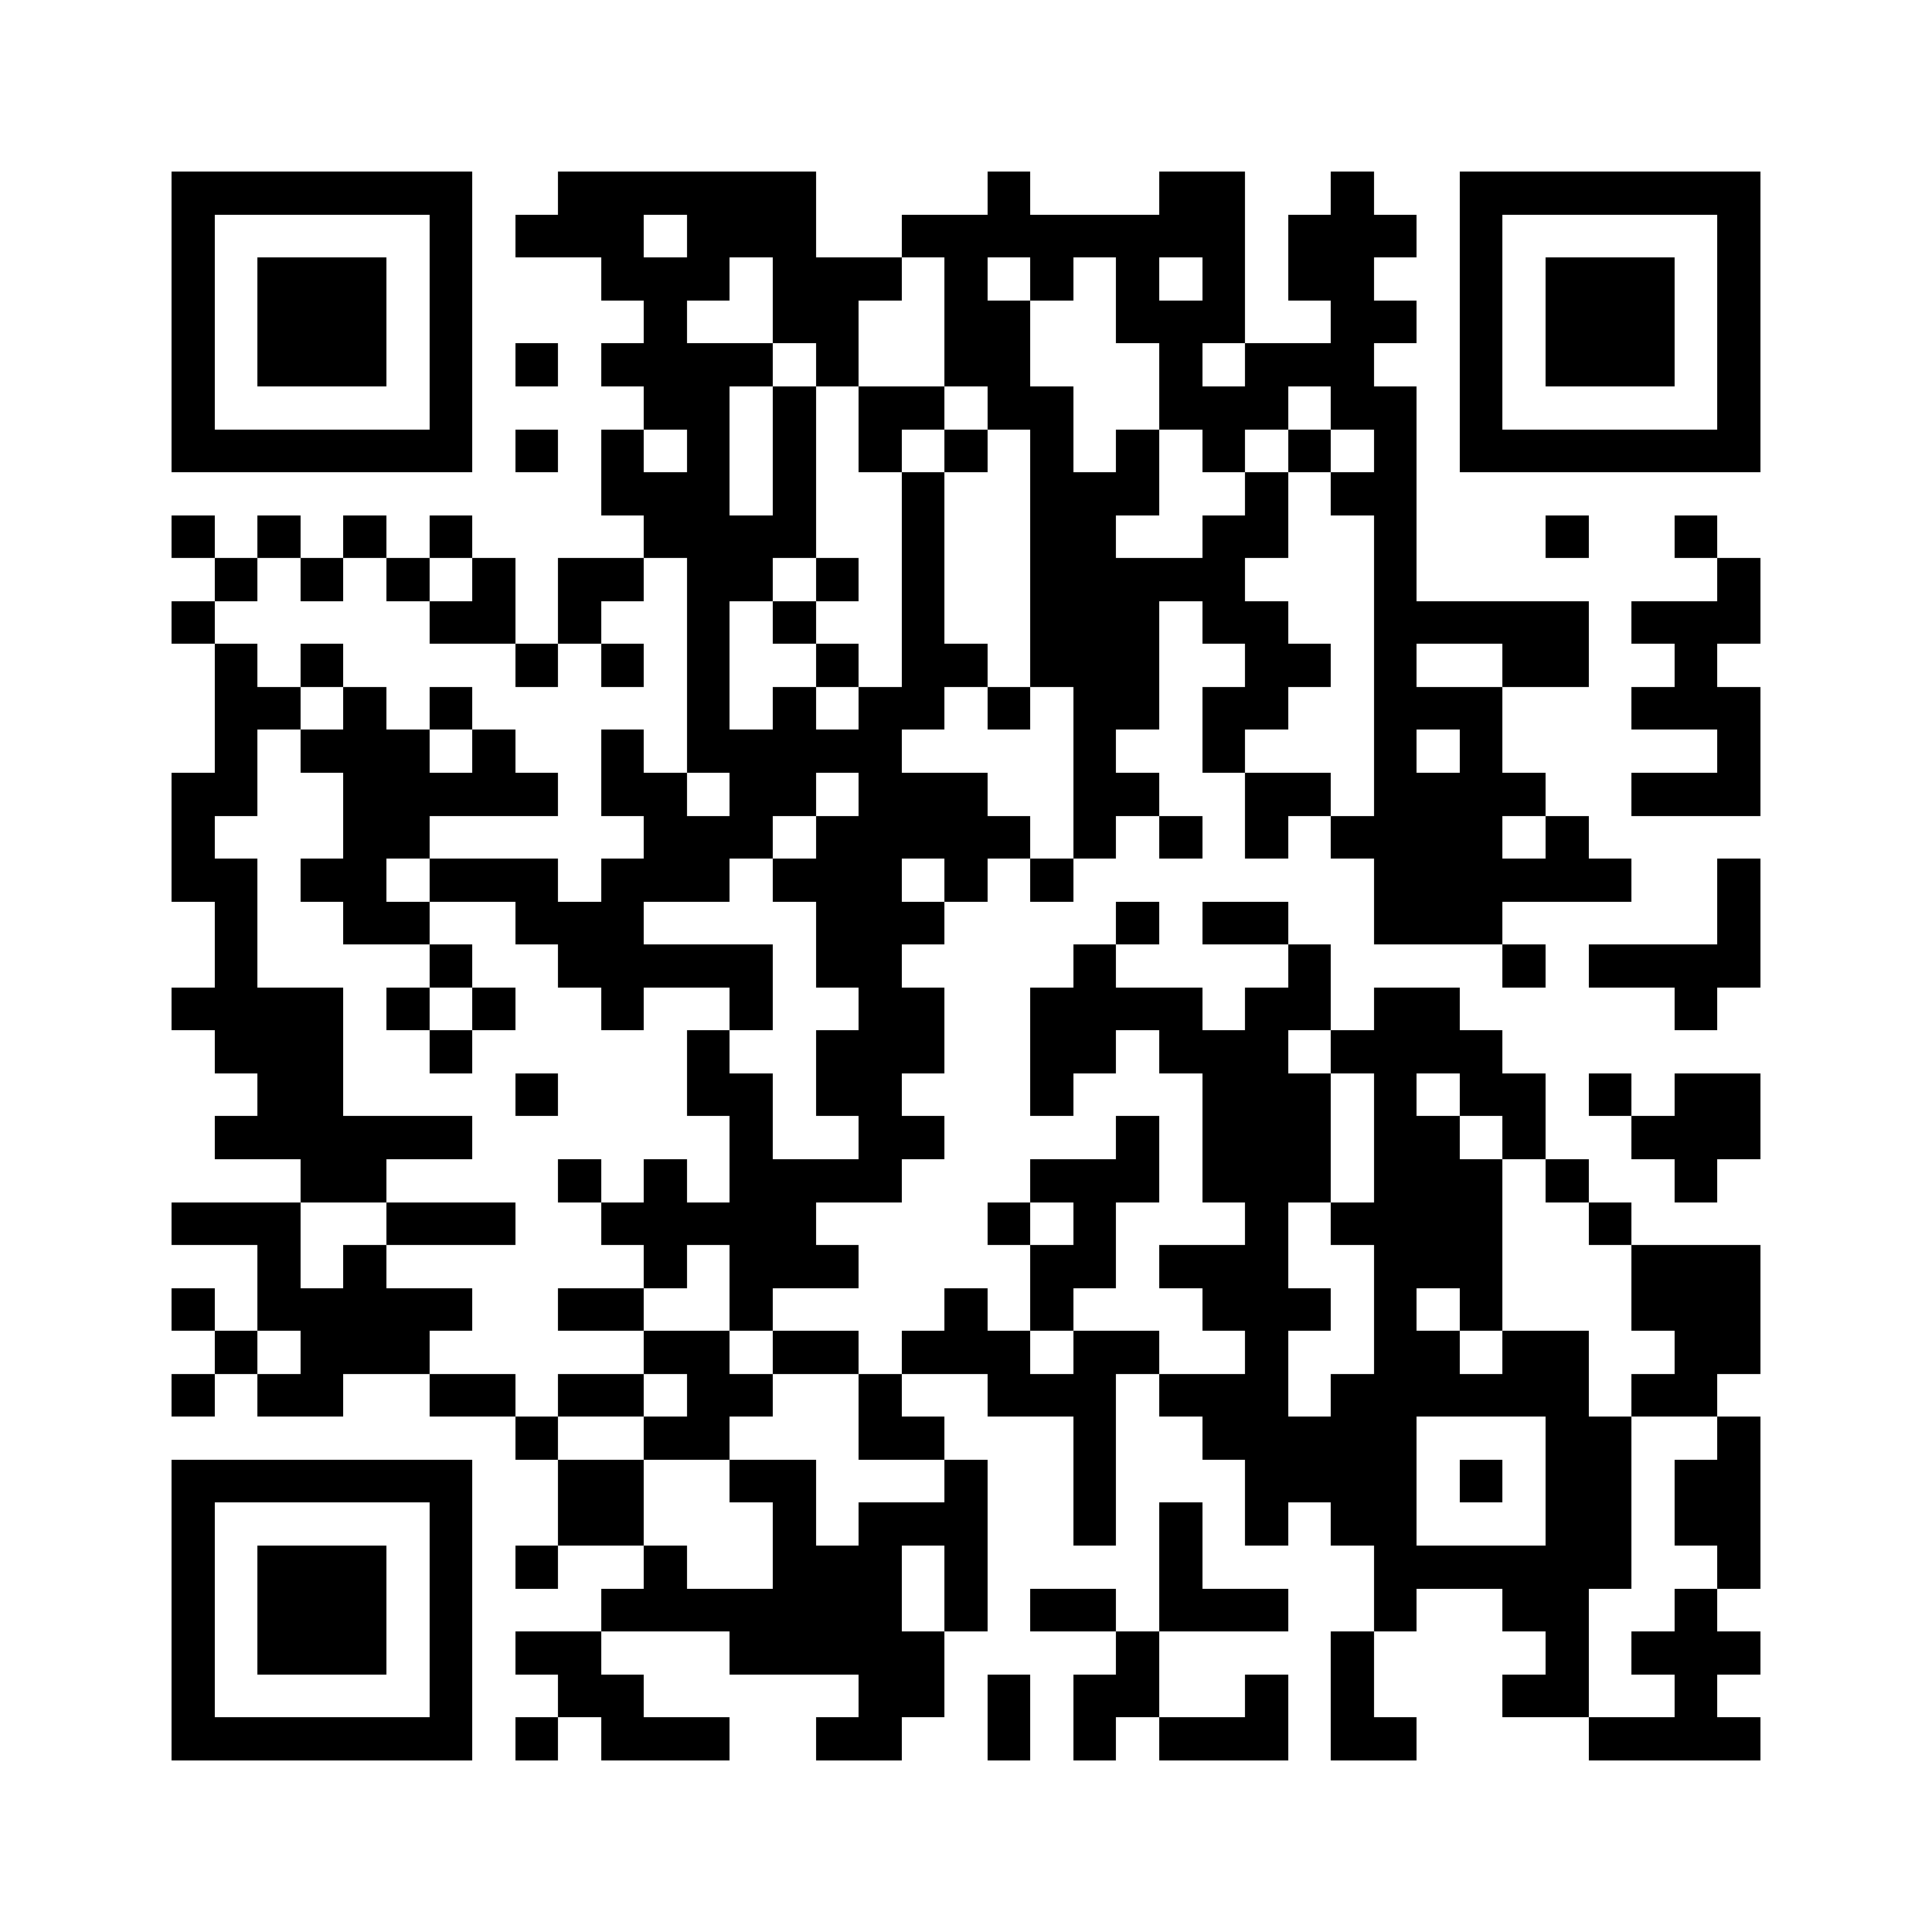
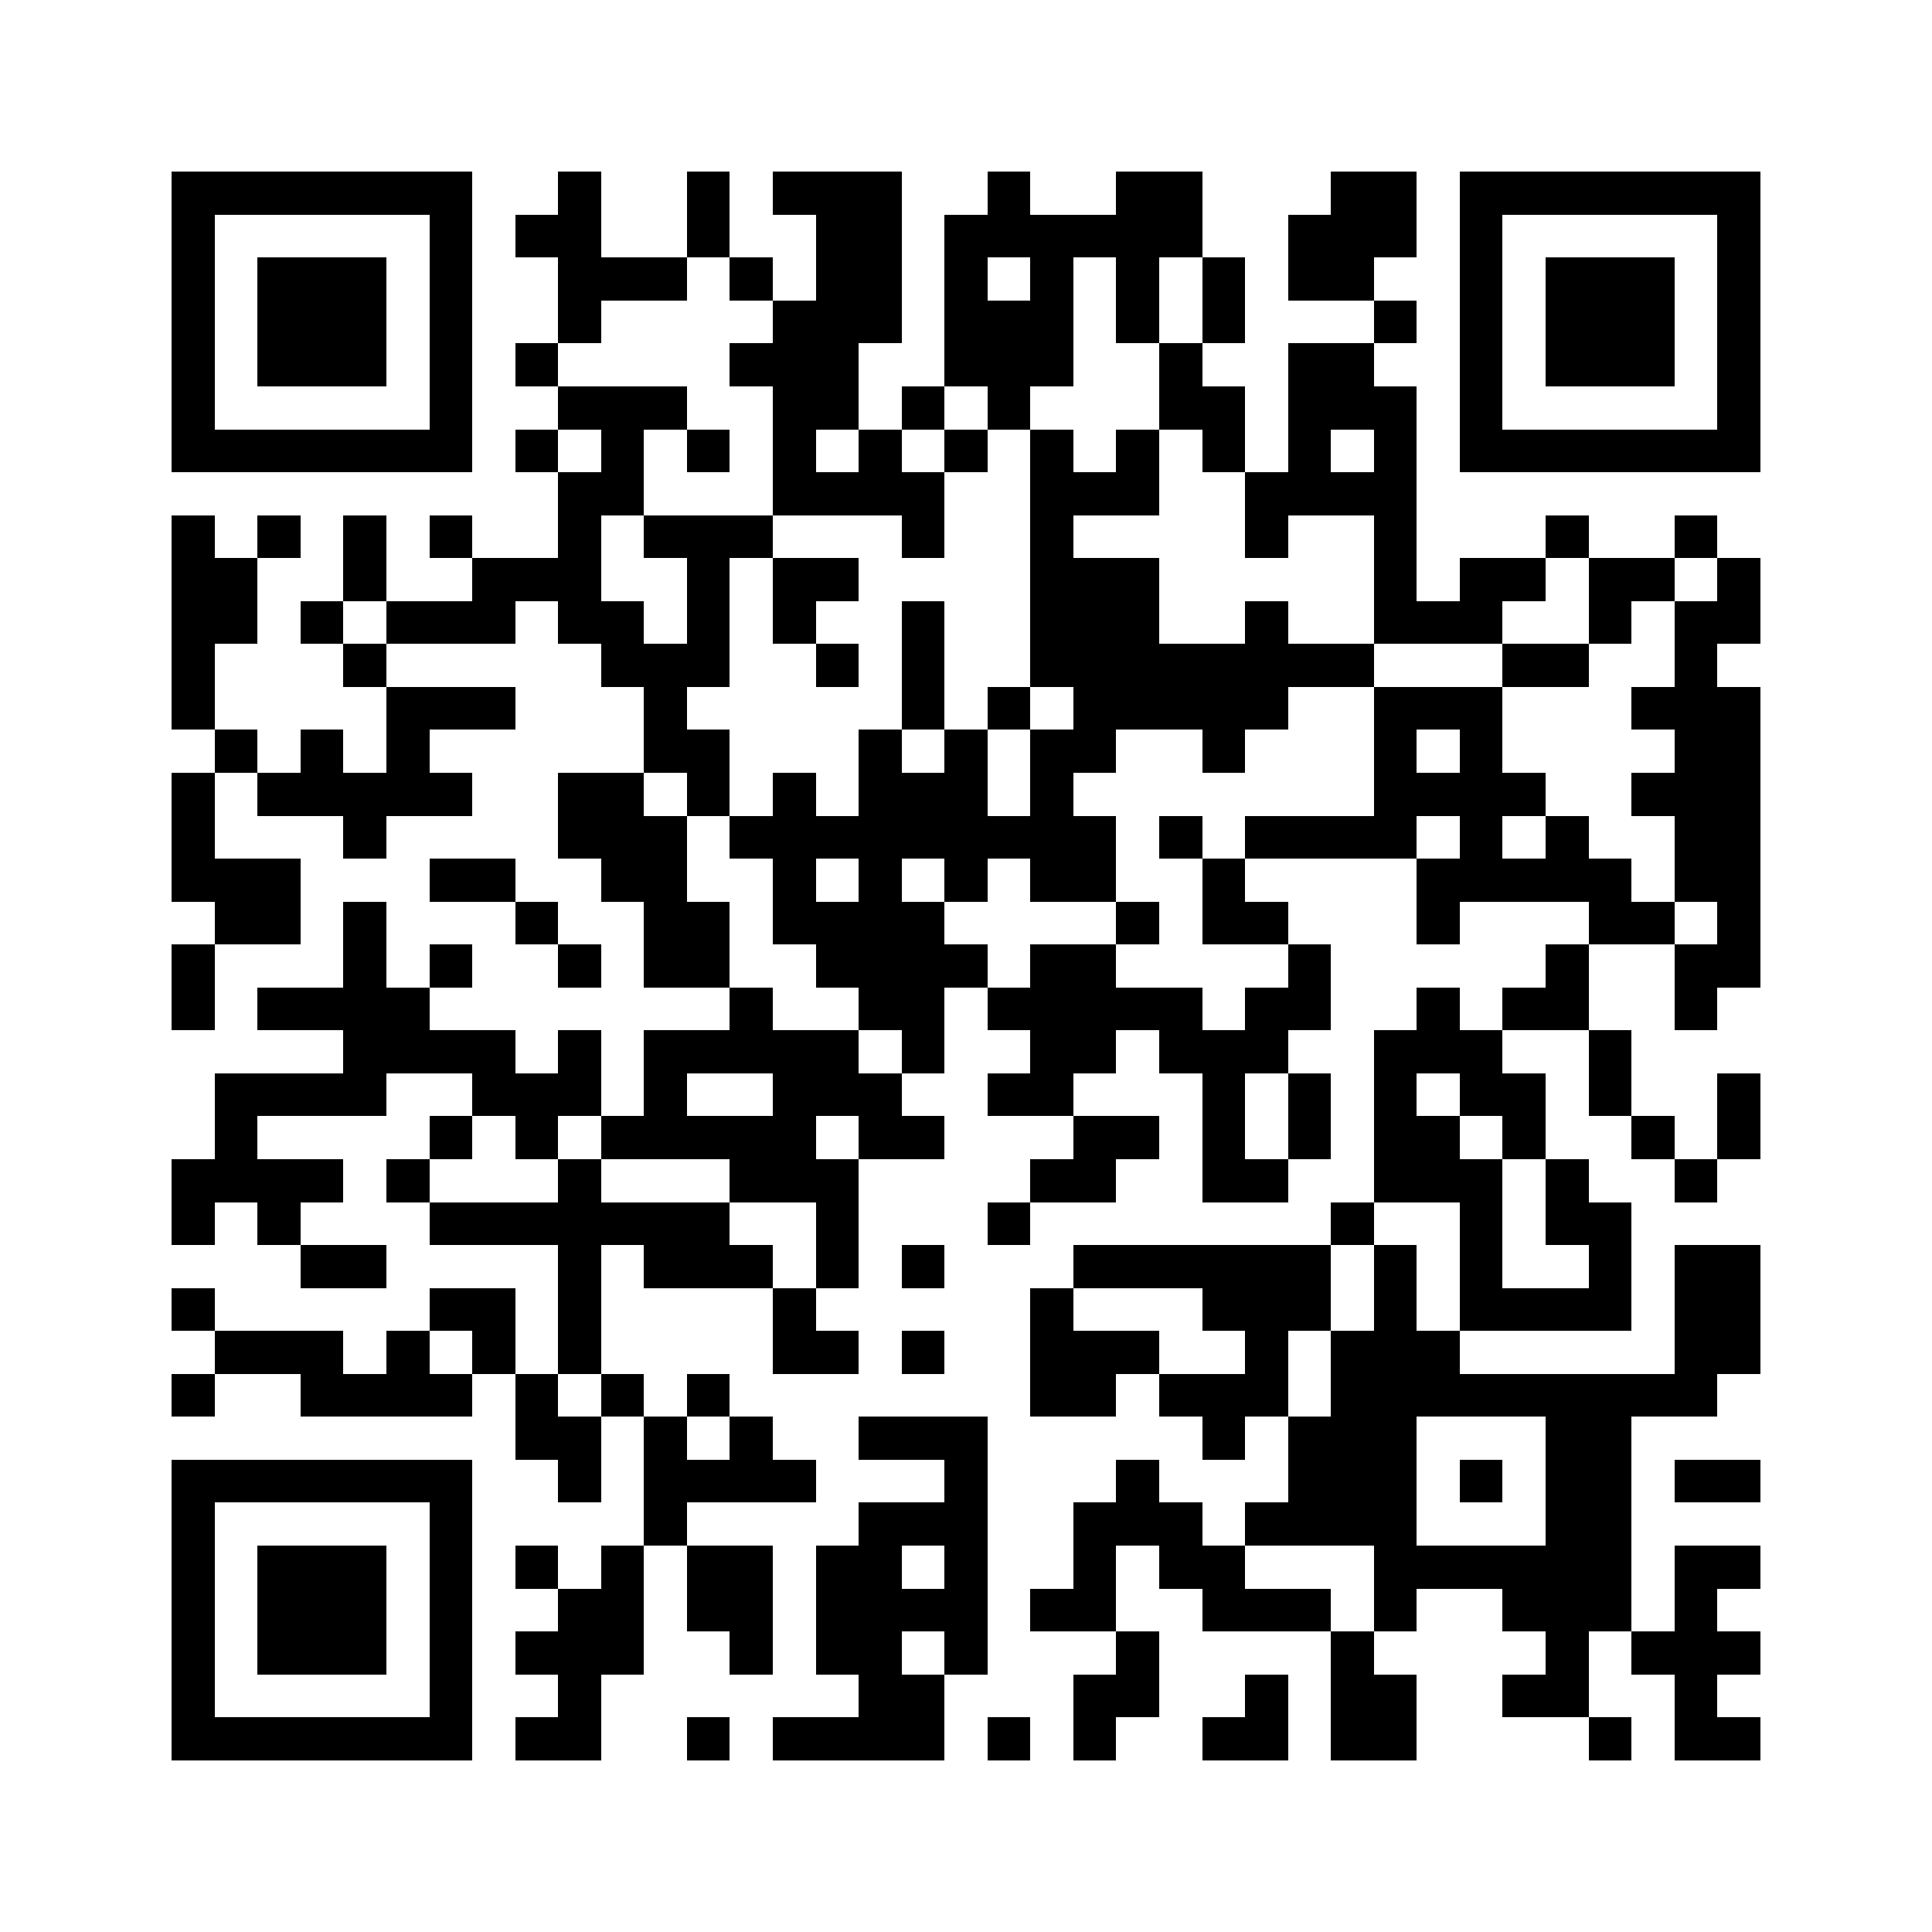
<svg xmlns="http://www.w3.org/2000/svg" viewBox="0 0 45 45" shape-rendering="crispEdges">
  <path fill="#ffffff" d="M0 0h45v45H0z" />
-   <path stroke="#000000" d="M4 4.5h7m2 0h6m4 0h1m3 0h2m2 0h1m2 0h7M4 5.5h1m5 0h1m1 0h3m1 0h3m2 0h8m1 0h3m1 0h1m5 0h1M4 6.5h1m1 0h3m1 0h1m3 0h3m1 0h3m1 0h1m1 0h1m1 0h1m1 0h1m1 0h2m2 0h1m1 0h3m1 0h1M4 7.5h1m1 0h3m1 0h1m4 0h1m2 0h2m2 0h2m2 0h3m2 0h2m1 0h1m1 0h3m1 0h1M4 8.5h1m1 0h3m1 0h1m1 0h1m1 0h4m1 0h1m2 0h2m3 0h1m1 0h3m2 0h1m1 0h3m1 0h1M4 9.5h1m5 0h1m4 0h2m1 0h1m1 0h2m1 0h2m2 0h3m1 0h2m1 0h1m5 0h1M4 10.5h7m1 0h1m1 0h1m1 0h1m1 0h1m1 0h1m1 0h1m1 0h1m1 0h1m1 0h1m1 0h1m1 0h1m1 0h7M14 11.5h3m1 0h1m2 0h1m2 0h3m2 0h1m1 0h2M4 12.5h1m1 0h1m1 0h1m1 0h1m4 0h4m2 0h1m2 0h2m2 0h2m2 0h1m3 0h1m2 0h1M5 13.5h1m1 0h1m1 0h1m1 0h1m1 0h2m1 0h2m1 0h1m1 0h1m2 0h5m3 0h1m7 0h1M4 14.5h1m5 0h2m1 0h1m2 0h1m1 0h1m2 0h1m2 0h3m1 0h2m2 0h5m1 0h3M5 15.5h1m1 0h1m4 0h1m1 0h1m1 0h1m2 0h1m1 0h2m1 0h3m2 0h2m1 0h1m2 0h2m2 0h1M5 16.5h2m1 0h1m1 0h1m5 0h1m1 0h1m1 0h2m1 0h1m1 0h2m1 0h2m2 0h3m3 0h3M5 17.5h1m1 0h3m1 0h1m2 0h1m1 0h5m4 0h1m2 0h1m3 0h1m1 0h1m5 0h1M4 18.5h2m2 0h5m1 0h2m1 0h2m1 0h3m2 0h2m2 0h2m1 0h4m2 0h3M4 19.5h1m3 0h2m5 0h3m1 0h5m1 0h1m1 0h1m1 0h1m1 0h4m1 0h1M4 20.5h2m1 0h2m1 0h3m1 0h3m1 0h3m1 0h1m1 0h1m7 0h6m2 0h1M5 21.5h1m2 0h2m2 0h3m4 0h3m4 0h1m1 0h2m2 0h3m5 0h1M5 22.5h1m4 0h1m2 0h5m1 0h2m4 0h1m4 0h1m4 0h1m1 0h4M4 23.5h4m1 0h1m1 0h1m2 0h1m2 0h1m2 0h2m2 0h4m1 0h2m1 0h2m5 0h1M5 24.5h3m2 0h1m5 0h1m2 0h3m2 0h2m1 0h3m1 0h4M6 25.5h2m4 0h1m3 0h2m1 0h2m3 0h1m3 0h3m1 0h1m1 0h2m1 0h1m1 0h2M5 26.5h6m6 0h1m2 0h2m4 0h1m1 0h3m1 0h2m1 0h1m2 0h3M7 27.5h2m4 0h1m1 0h1m1 0h4m3 0h3m1 0h3m1 0h3m1 0h1m2 0h1M4 28.5h3m2 0h3m2 0h5m4 0h1m1 0h1m3 0h1m1 0h4m2 0h1M6 29.5h1m1 0h1m6 0h1m1 0h3m4 0h2m1 0h3m2 0h3m3 0h3M4 30.5h1m1 0h5m2 0h2m2 0h1m4 0h1m1 0h1m3 0h3m1 0h1m1 0h1m3 0h3M5 31.5h1m1 0h3m5 0h2m1 0h2m1 0h3m1 0h2m2 0h1m2 0h2m1 0h2m2 0h2M4 32.5h1m1 0h2m2 0h2m1 0h2m1 0h2m2 0h1m2 0h3m1 0h3m1 0h6m1 0h2M12 33.5h1m2 0h2m3 0h2m3 0h1m2 0h5m3 0h2m2 0h1M4 34.5h7m2 0h2m2 0h2m3 0h1m2 0h1m3 0h4m1 0h1m1 0h2m1 0h2M4 35.5h1m5 0h1m2 0h2m3 0h1m1 0h3m2 0h1m1 0h1m1 0h1m1 0h2m3 0h2m1 0h2M4 36.5h1m1 0h3m1 0h1m1 0h1m2 0h1m2 0h3m1 0h1m4 0h1m4 0h6m2 0h1M4 37.5h1m1 0h3m1 0h1m3 0h7m1 0h1m1 0h2m1 0h3m2 0h1m2 0h2m2 0h1M4 38.5h1m1 0h3m1 0h1m1 0h2m3 0h5m4 0h1m4 0h1m4 0h1m1 0h3M4 39.5h1m5 0h1m2 0h2m5 0h2m1 0h1m1 0h2m2 0h1m1 0h1m3 0h2m2 0h1M4 40.5h7m1 0h1m1 0h3m2 0h2m2 0h1m1 0h1m1 0h3m1 0h2m4 0h4" />
+   <path stroke="#000000" d="M4 4.5h7m2 0h1m2 0h1m1 0h3m2 0h1m2 0h2m3 0h2m1 0h7M4 5.5h1m5 0h1m1 0h2m2 0h1m2 0h2m1 0h6m2 0h3m1 0h1m5 0h1M4 6.5h1m1 0h3m1 0h1m2 0h3m1 0h1m1 0h2m1 0h1m1 0h1m1 0h1m1 0h1m1 0h2m2 0h1m1 0h3m1 0h1M4 7.5h1m1 0h3m1 0h1m2 0h1m4 0h3m1 0h3m1 0h1m1 0h1m3 0h1m1 0h1m1 0h3m1 0h1M4 8.5h1m1 0h3m1 0h1m1 0h1m4 0h3m2 0h3m2 0h1m2 0h2m2 0h1m1 0h3m1 0h1M4 9.5h1m5 0h1m2 0h3m2 0h2m1 0h1m1 0h1m3 0h2m1 0h3m1 0h1m5 0h1M4 10.5h7m1 0h1m1 0h1m1 0h1m1 0h1m1 0h1m1 0h1m1 0h1m1 0h1m1 0h1m1 0h1m1 0h1m1 0h7M13 11.5h2m3 0h4m2 0h3m2 0h4M4 12.5h1m1 0h1m1 0h1m1 0h1m2 0h1m1 0h3m3 0h1m2 0h1m4 0h1m2 0h1m3 0h1m2 0h1M4 13.5h2m2 0h1m2 0h3m2 0h1m1 0h2m4 0h3m5 0h1m1 0h2m1 0h2m1 0h1M4 14.5h2m1 0h1m1 0h3m1 0h2m1 0h1m1 0h1m2 0h1m2 0h3m2 0h1m2 0h3m2 0h1m1 0h2M4 15.5h1m3 0h1m5 0h3m2 0h1m1 0h1m2 0h8m3 0h2m2 0h1M4 16.5h1m4 0h3m3 0h1m5 0h1m1 0h1m1 0h5m2 0h3m3 0h3M5 17.5h1m1 0h1m1 0h1m5 0h2m3 0h1m1 0h1m1 0h2m2 0h1m3 0h1m1 0h1m4 0h2M4 18.5h1m1 0h5m2 0h2m1 0h1m1 0h1m1 0h3m1 0h1m7 0h4m2 0h3M4 19.5h1m3 0h1m4 0h3m1 0h9m1 0h1m1 0h4m1 0h1m1 0h1m2 0h2M4 20.5h3m3 0h2m2 0h2m2 0h1m1 0h1m1 0h1m1 0h2m2 0h1m4 0h5m1 0h2M5 21.5h2m1 0h1m3 0h1m2 0h2m1 0h4m4 0h1m1 0h2m3 0h1m3 0h2m1 0h1M4 22.5h1m3 0h1m1 0h1m2 0h1m1 0h2m2 0h4m1 0h2m4 0h1m5 0h1m2 0h2M4 23.5h1m1 0h4m7 0h1m2 0h2m1 0h5m1 0h2m2 0h1m1 0h2m2 0h1M8 24.5h4m1 0h1m1 0h5m1 0h1m2 0h2m1 0h3m2 0h3m2 0h1M5 25.5h4m2 0h3m1 0h1m2 0h3m2 0h2m3 0h1m1 0h1m1 0h1m1 0h2m1 0h1m2 0h1M5 26.5h1m4 0h1m1 0h1m1 0h5m1 0h2m3 0h2m1 0h1m1 0h1m1 0h2m1 0h1m2 0h1m1 0h1M4 27.5h4m1 0h1m3 0h1m3 0h3m4 0h2m2 0h2m2 0h3m1 0h1m2 0h1M4 28.5h1m1 0h1m3 0h7m2 0h1m3 0h1m7 0h1m2 0h1m1 0h2M7 29.5h2m4 0h1m1 0h3m1 0h1m1 0h1m3 0h6m1 0h1m1 0h1m2 0h1m1 0h2M4 30.5h1m5 0h2m1 0h1m4 0h1m5 0h1m3 0h3m1 0h1m1 0h4m1 0h2M5 31.5h3m1 0h1m1 0h1m1 0h1m4 0h2m1 0h1m2 0h3m2 0h1m1 0h3m5 0h2M4 32.5h1m2 0h4m1 0h1m1 0h1m1 0h1m7 0h2m1 0h3m1 0h9M12 33.5h2m1 0h1m1 0h1m2 0h3m5 0h1m1 0h3m3 0h2M4 34.5h7m2 0h1m1 0h4m3 0h1m3 0h1m3 0h3m1 0h1m1 0h2m1 0h2M4 35.5h1m5 0h1m4 0h1m4 0h3m2 0h3m1 0h4m3 0h2M4 36.5h1m1 0h3m1 0h1m1 0h1m1 0h1m1 0h2m1 0h2m1 0h1m2 0h1m1 0h2m3 0h6m1 0h2M4 37.5h1m1 0h3m1 0h1m2 0h2m1 0h2m1 0h4m1 0h2m2 0h3m1 0h1m2 0h3m1 0h1M4 38.5h1m1 0h3m1 0h1m1 0h3m2 0h1m1 0h2m1 0h1m3 0h1m4 0h1m4 0h1m1 0h3M4 39.5h1m5 0h1m2 0h1m6 0h2m3 0h2m2 0h1m1 0h2m2 0h2m2 0h1M4 40.5h7m1 0h2m2 0h1m1 0h4m1 0h1m1 0h1m2 0h2m1 0h2m4 0h1m1 0h2" />
</svg>
